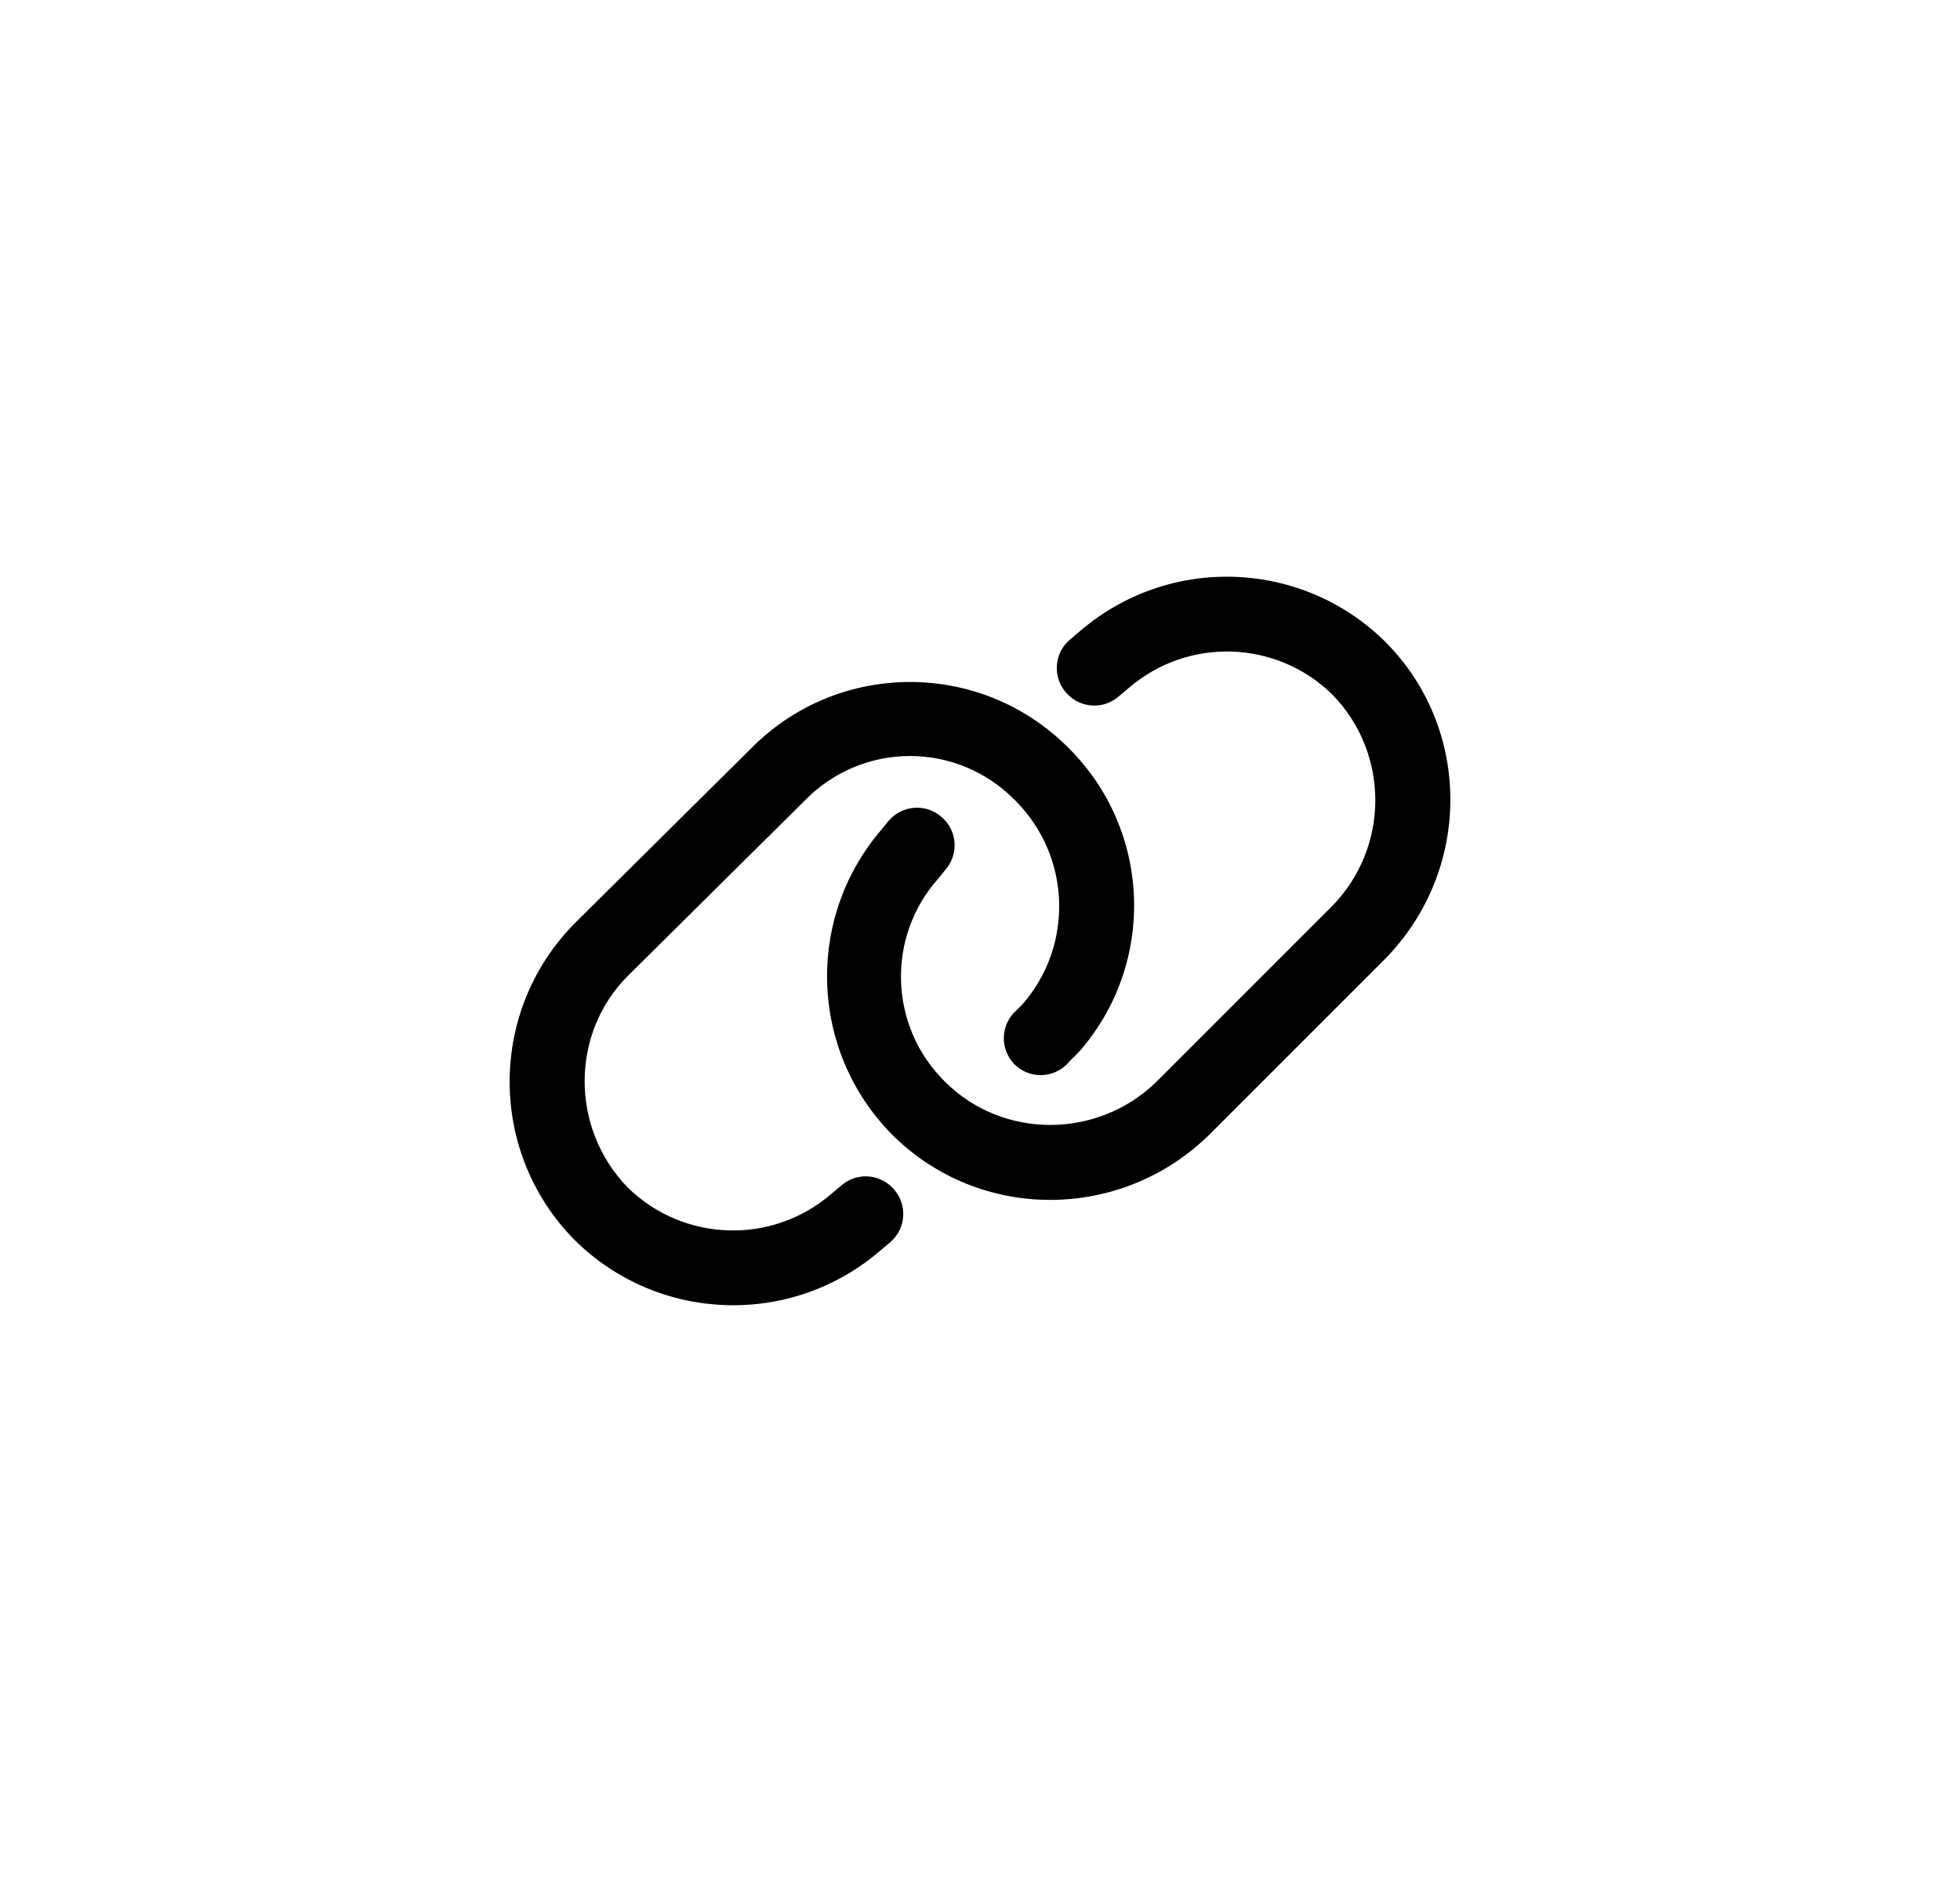
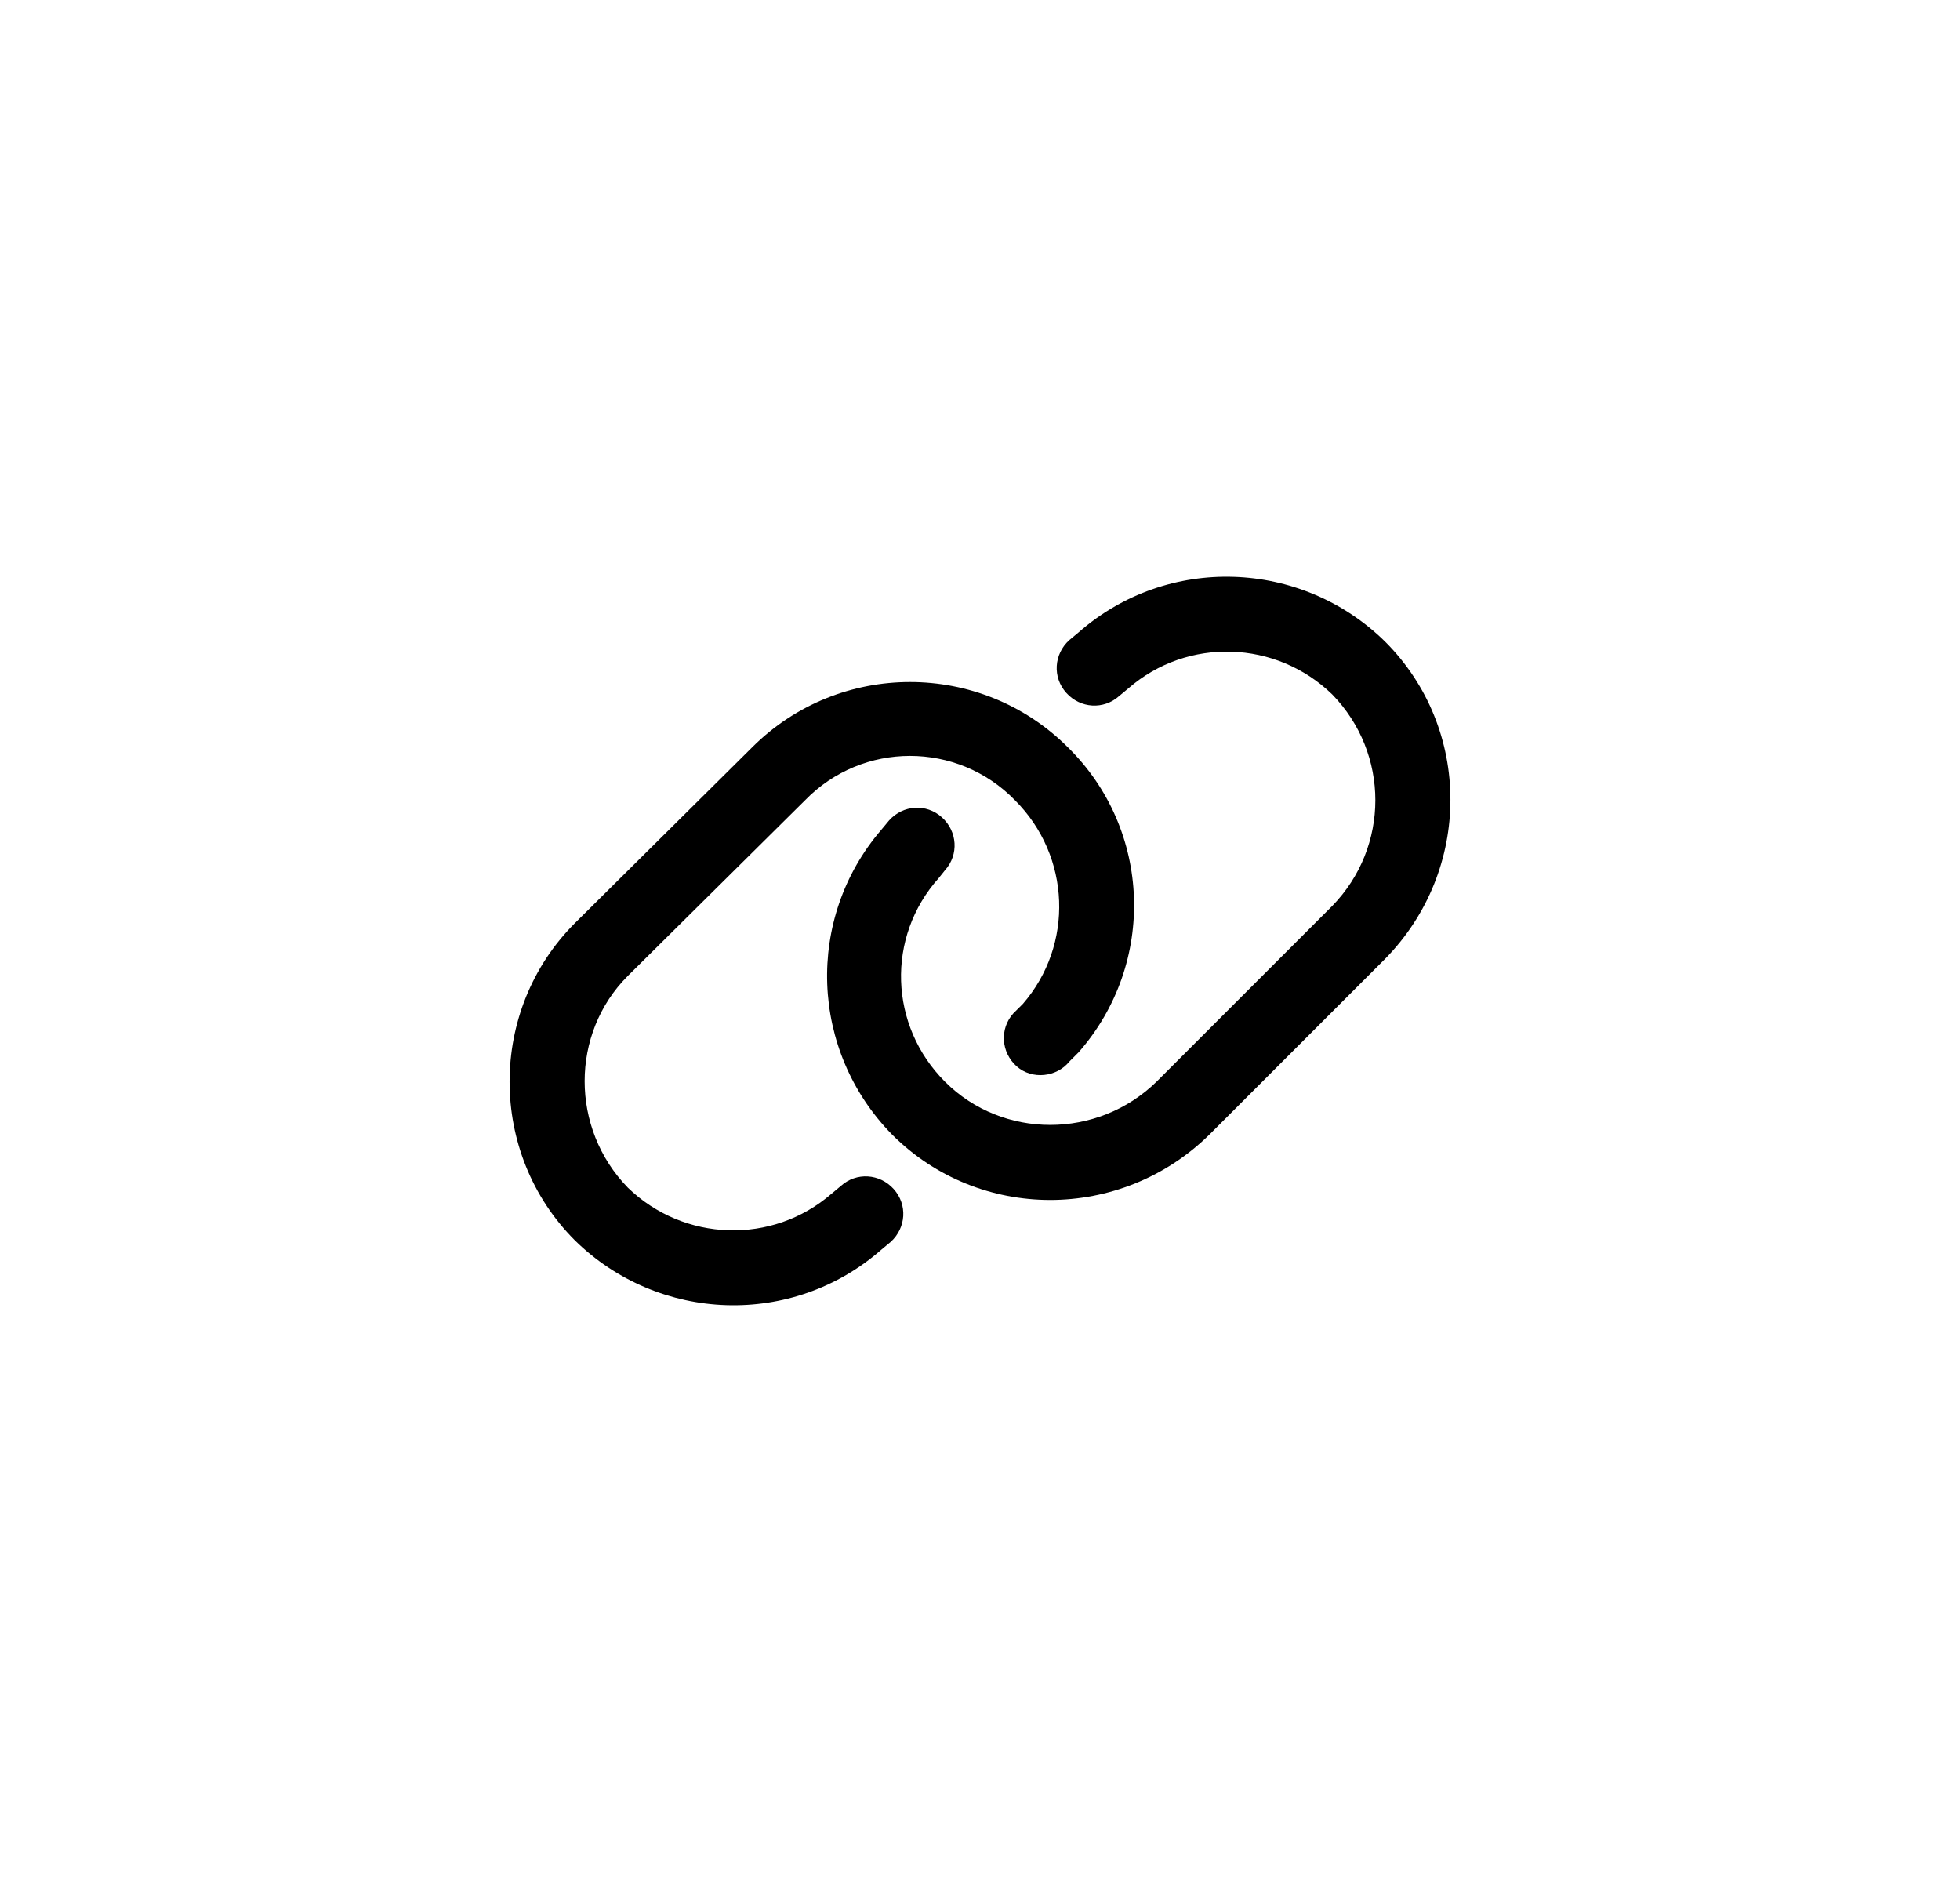
- <svg xmlns="http://www.w3.org/2000/svg" width="25" height="24" fill="none">
-   <path fill="#000" d="m17.667 12.228-2.241 2.241c-1.131 1.11-2.936 1.11-4.047 0a2.87 2.87 0 0 1-.138-3.887l.099-.12a.474.474 0 0 1 .674-.04.474.474 0 0 1 .04.675l-.08.1a1.88 1.88 0 0 0 .08 2.598c.734.734 1.944.734 2.697 0l2.242-2.242a1.93 1.93 0 0 0 0-2.697 1.92 1.92 0 0 0-2.599-.08l-.119.1a.474.474 0 0 1-.674-.04.474.474 0 0 1 .04-.674l.118-.1a2.876 2.876 0 0 1 3.908.12c1.11 1.11 1.11 2.915 0 4.046m-10.334-.456L9.594 9.53a2.85 2.85 0 0 1 4.027 0 2.83 2.83 0 0 1 .138 3.888l-.119.119a.474.474 0 0 1-.674.06.474.474 0 0 1-.04-.675l.12-.119a1.903 1.903 0 0 0-.1-2.598 1.87 1.87 0 0 0-2.677 0l-2.262 2.241c-.733.734-.733 1.944 0 2.698a1.92 1.92 0 0 0 2.599.079l.119-.1a.474.474 0 0 1 .674.04.474.474 0 0 1-.04.675l-.118.099a2.875 2.875 0 0 1-3.908-.12 2.873 2.873 0 0 1 0-4.045" />
+ <svg xmlns="http://www.w3.org/2000/svg" width="25" height="24" viewBox="0 0 25 24" fill="none">
+   <path d="M17.667 12.228L15.426 14.469C14.295 15.58 12.49 15.58 11.379 14.469C10.328 13.398 10.269 11.712 11.241 10.582L11.34 10.463C11.518 10.264 11.816 10.244 12.014 10.423C12.212 10.601 12.232 10.899 12.054 11.097L11.974 11.197C11.3 11.95 11.34 13.081 12.054 13.795C12.788 14.529 13.998 14.529 14.751 13.795L16.993 11.553C17.726 10.8 17.726 9.61 16.993 8.856C16.279 8.162 15.148 8.122 14.394 8.777L14.275 8.876C14.077 9.054 13.779 9.034 13.601 8.836C13.422 8.638 13.442 8.34 13.64 8.162L13.759 8.063C14.89 7.071 16.596 7.13 17.667 8.182C18.778 9.292 18.778 11.097 17.667 12.228ZM7.333 11.772L9.594 9.53C10.705 8.42 12.51 8.42 13.621 9.53C14.692 10.582 14.751 12.287 13.759 13.418L13.64 13.537C13.482 13.735 13.165 13.775 12.966 13.597C12.768 13.418 12.748 13.12 12.926 12.922L13.046 12.803C13.7 12.049 13.66 10.919 12.946 10.205C12.212 9.451 11.002 9.451 10.269 10.205L8.007 12.446C7.274 13.18 7.274 14.39 8.007 15.144C8.721 15.838 9.852 15.877 10.606 15.223L10.725 15.124C10.923 14.945 11.221 14.965 11.399 15.163C11.578 15.362 11.558 15.659 11.36 15.838L11.241 15.937C10.11 16.929 8.404 16.869 7.333 15.818C6.222 14.707 6.222 12.882 7.333 11.772Z" fill="black" />
</svg>
